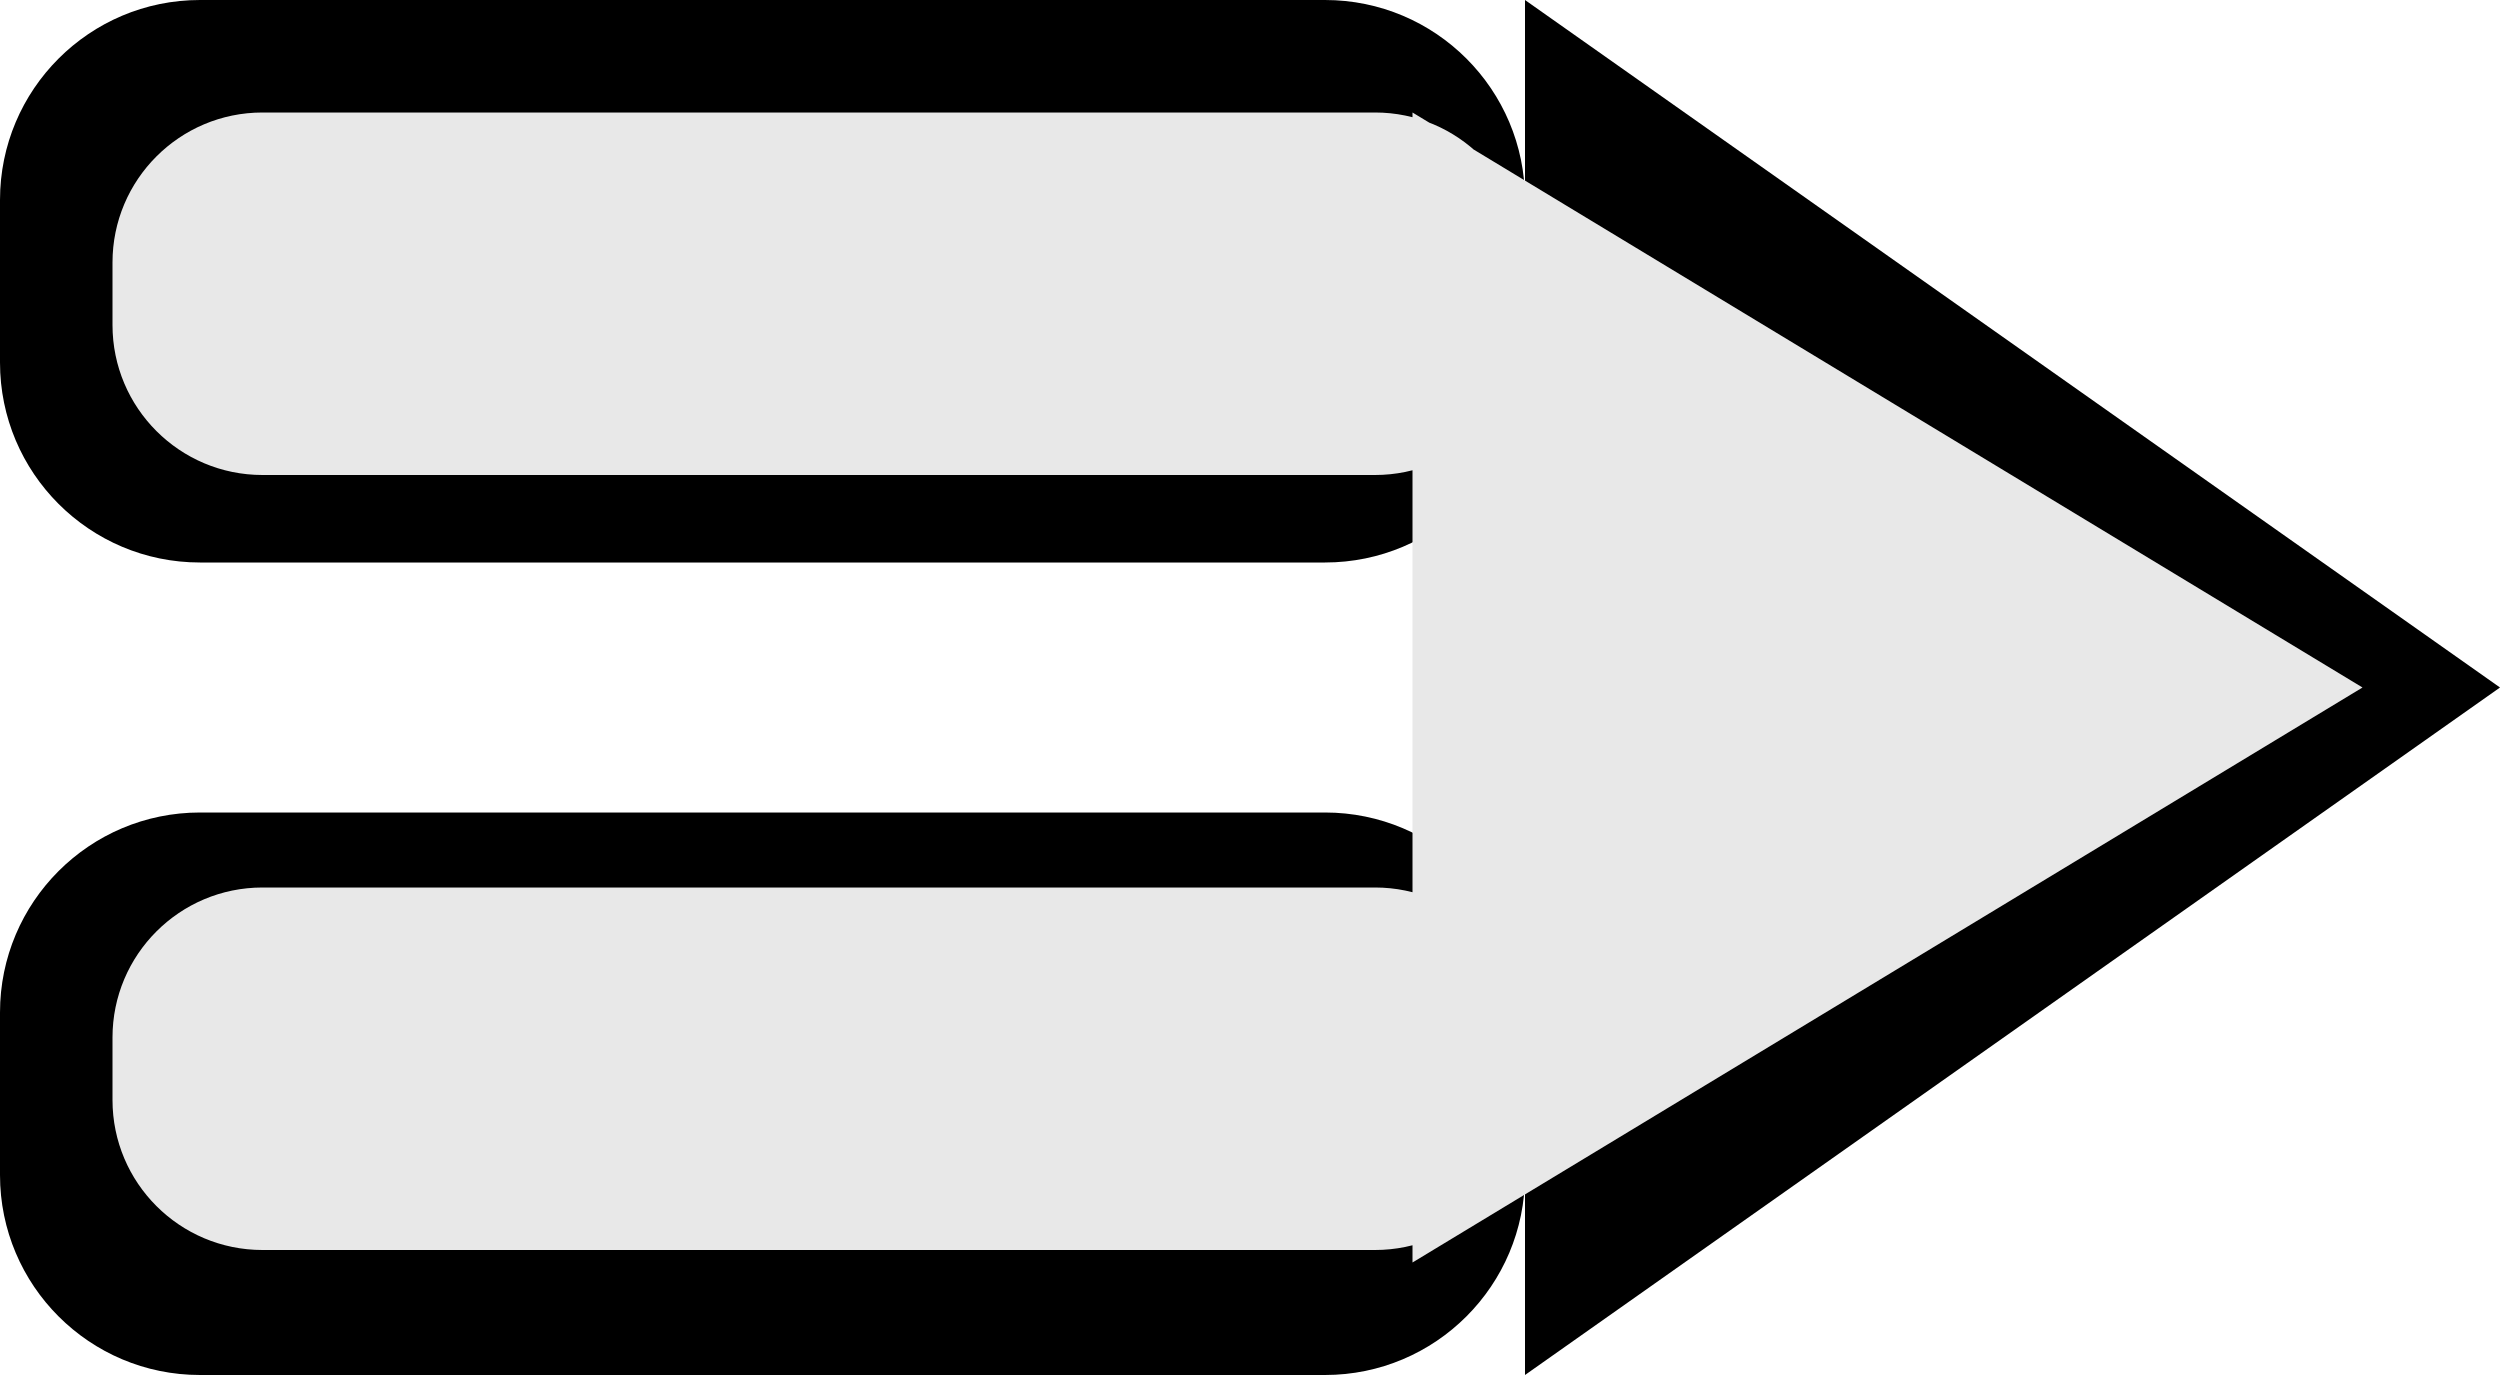
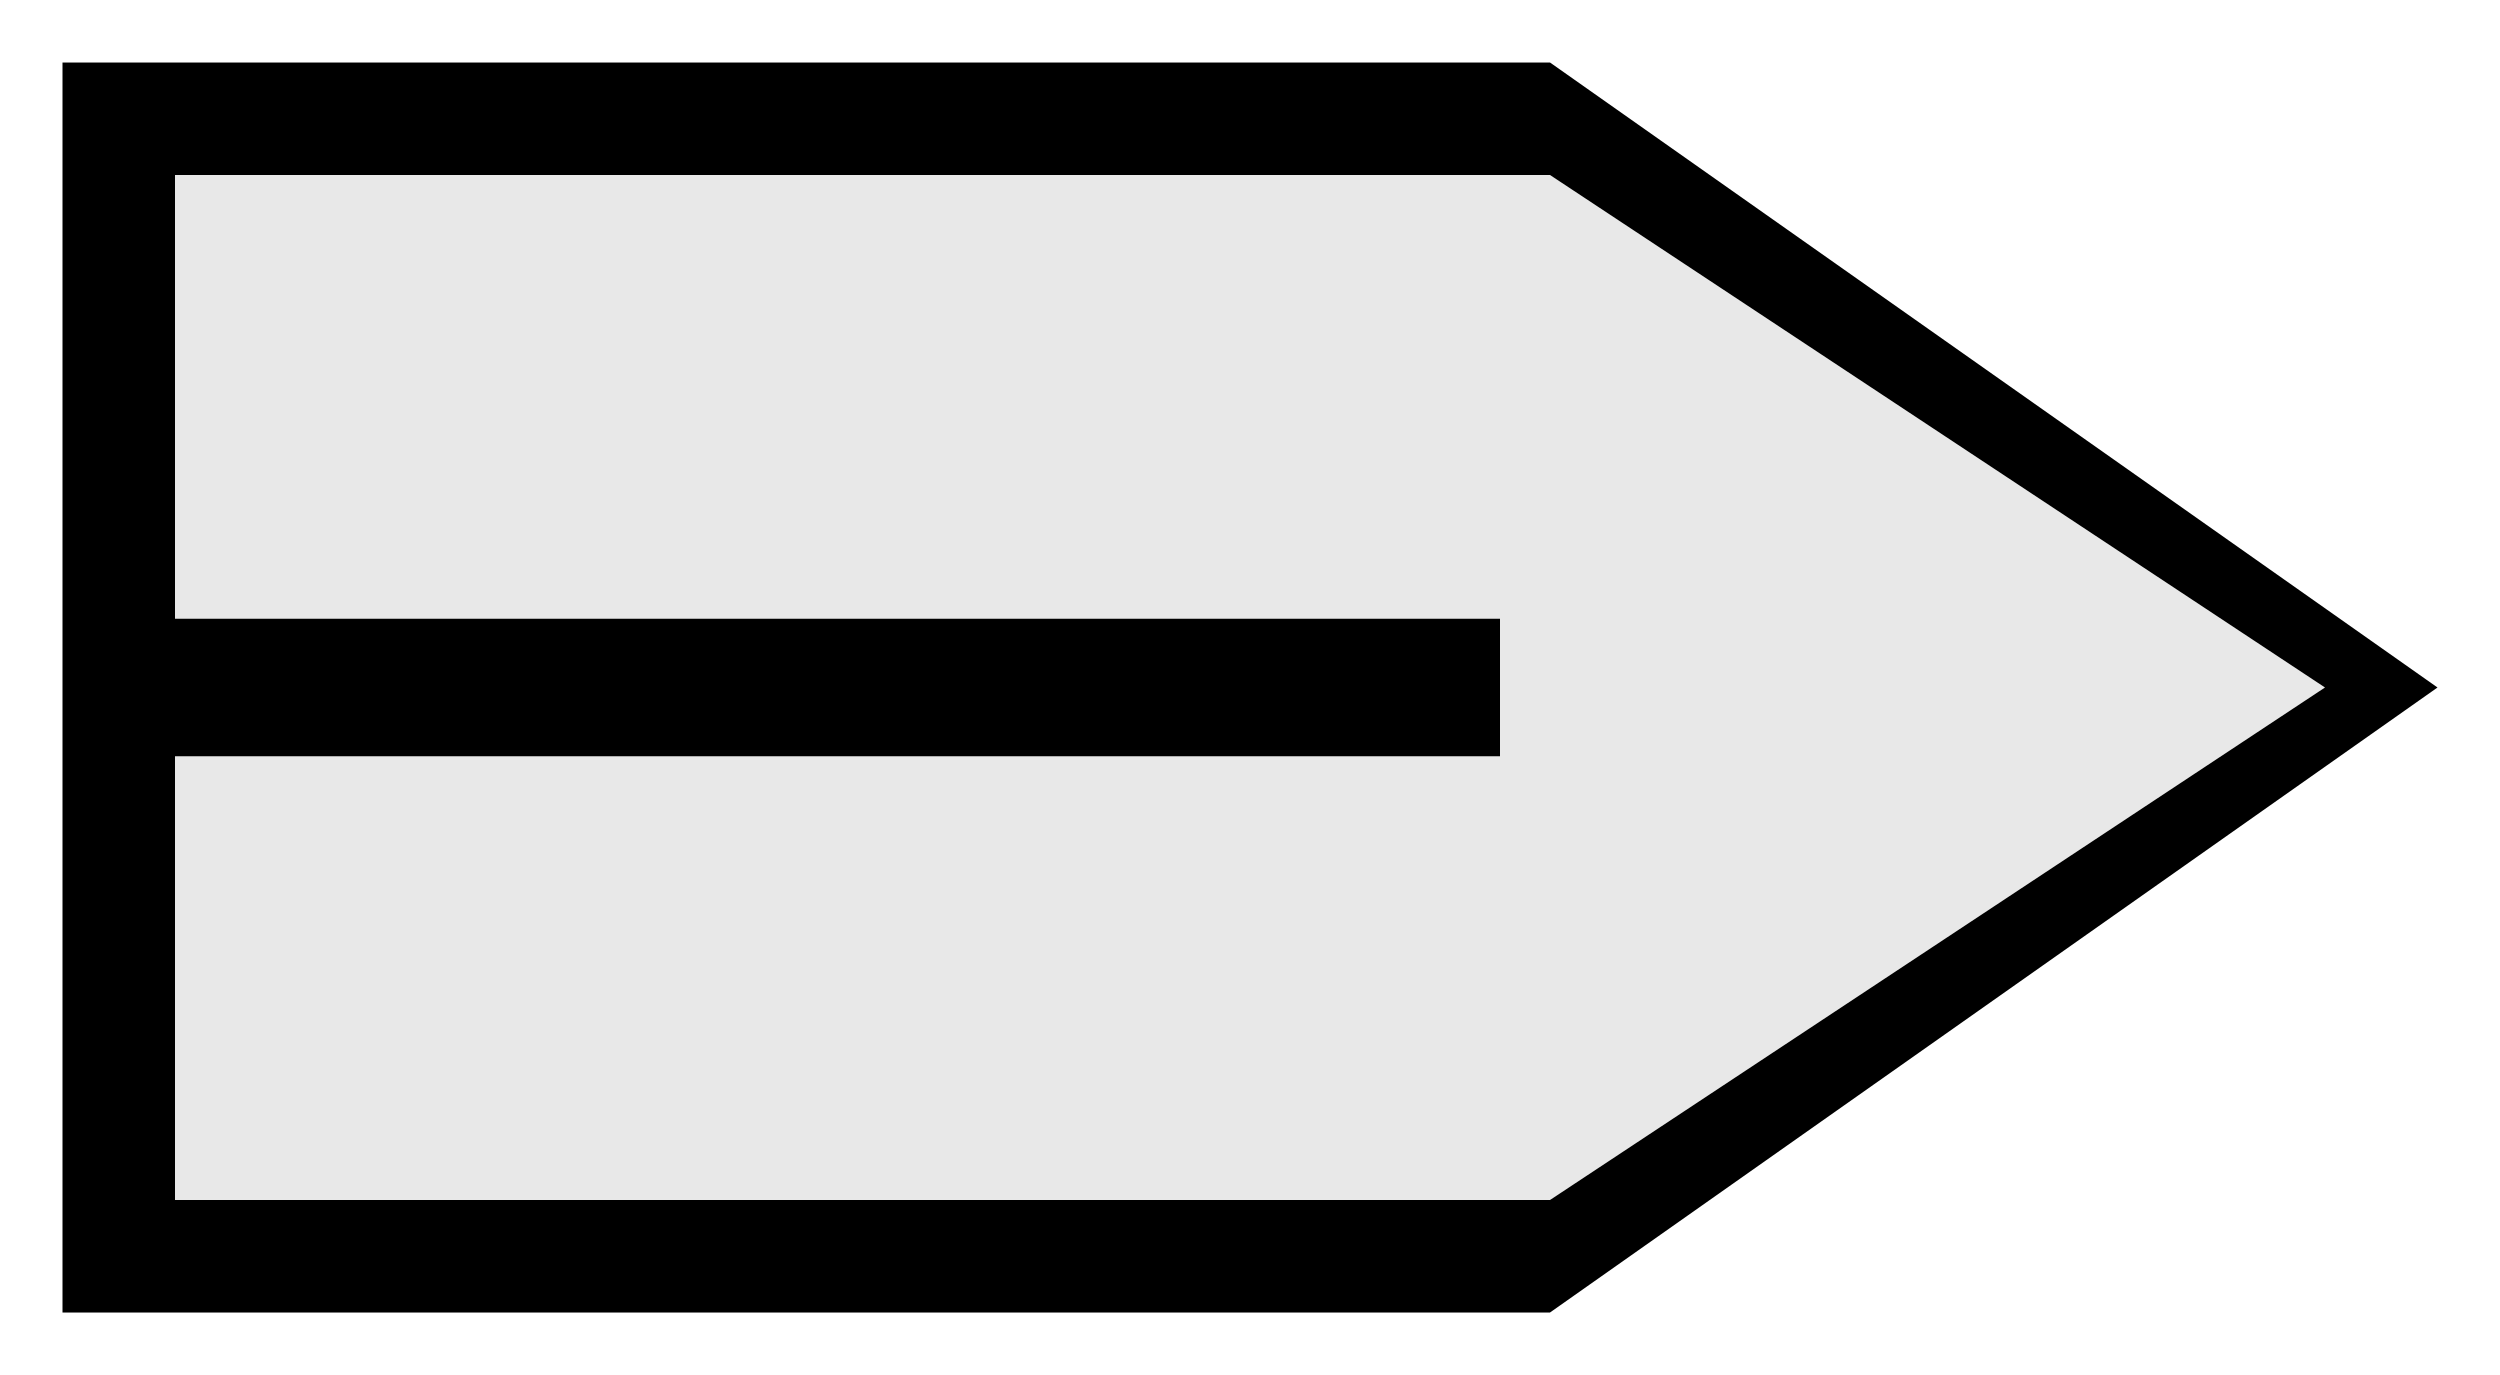
- <svg xmlns="http://www.w3.org/2000/svg" width="20.00" height="11.00" viewBox="0 0 20.00 11.00">
-   <path d="M1.60 0.00H10.60A1.60 1.60 0 0 1 12.20 1.60V2.90A1.60 1.60 0 0 1 10.60 4.50H1.60A1.60 1.60 0 0 1 0.00 2.90V1.60A1.60 1.60 0 0 1 1.60 0.00ZM1.60 6.50H10.60A1.60 1.60 0 0 1 12.20 8.10V9.40A1.60 1.60 0 0 1 10.60 11.00H1.60A1.60 1.60 0 0 1 0.00 9.40V8.10A1.60 1.60 0 0 1 1.60 6.50ZM12.20 0.00L20.00 5.50L12.20 11.00Z" fill="#000000" />
-   <path d="M2.10 0.90H11.00A1.20 1.20 0 0 1 12.20 2.10V2.60A1.20 1.20 0 0 1 11.00 3.80H2.10A1.20 1.20 0 0 1 0.90 2.60V2.10A1.20 1.20 0 0 1 2.10 0.90ZM2.10 7.10H11.00A1.20 1.20 0 0 1 12.20 8.30V8.80A1.20 1.20 0 0 1 11.00 10.00H2.10A1.20 1.20 0 0 1 0.90 8.80V8.30A1.20 1.20 0 0 1 2.10 7.10ZM11.30 0.90L18.90 5.50L11.30 10.10Z" fill="#e8e8e8" />
+ <svg xmlns="http://www.w3.org/2000/svg" width="20.0" height="11.0" viewBox="0 0 20.0 11.0">
+   <path d="M0.5 0.5H12.4V10.5H0.5ZM12.4 0.5L19.5 5.5L12.4 10.5Z" fill="#000000" />
+   <path d="M1.4 1.4H12.4V9.6H1.4ZM12.4 1.4L18.6 5.5L12.4 9.6Z" fill="#e8e8e8" />
+   <path d="M0.7 5.5L12.0 5.5" fill="none" stroke="#000000" stroke-width="1.1" stroke-linecap="butt" />
</svg>
